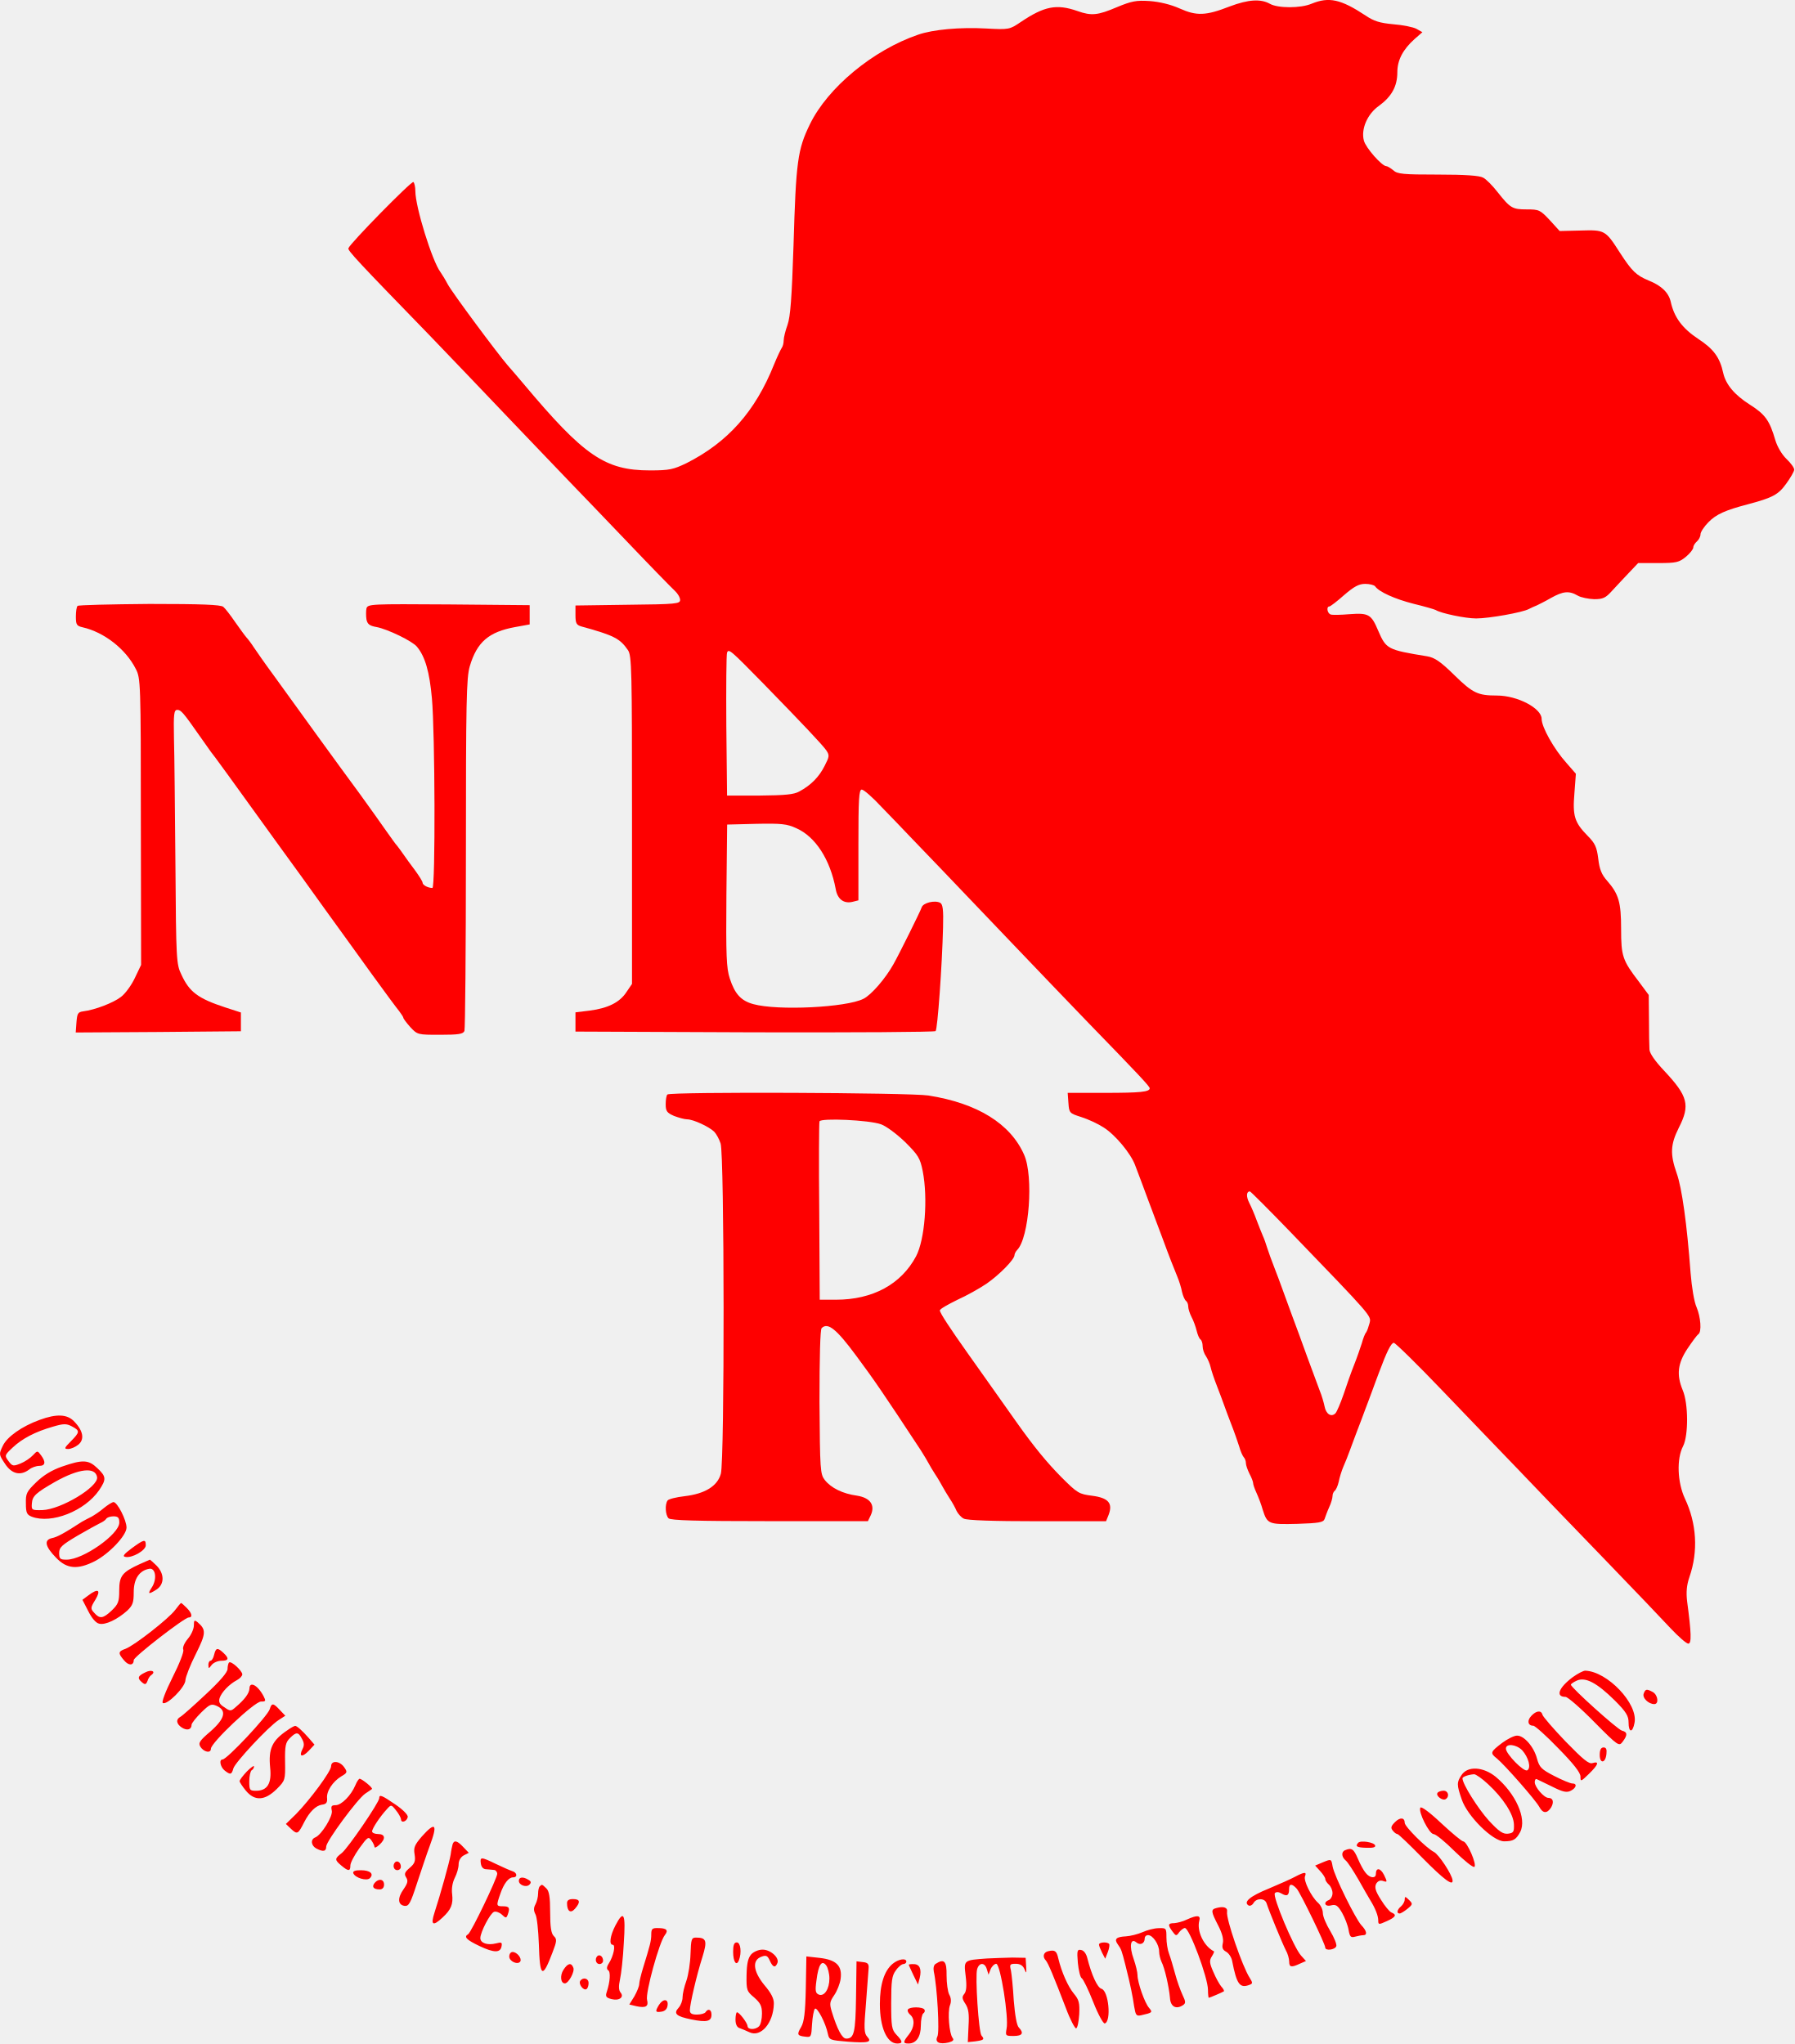
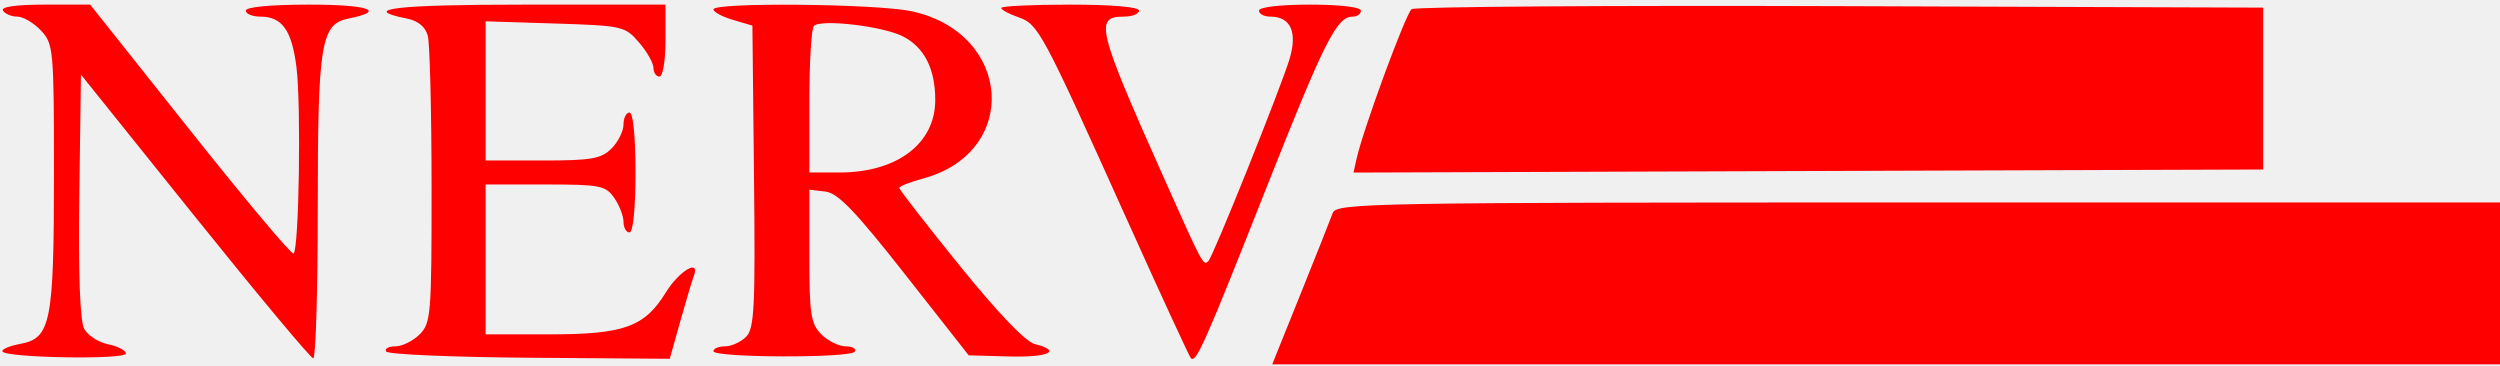
- <svg xmlns="http://www.w3.org/2000/svg" width="2190" height="2495" fill="none">
-   <g fill="#FE0000" clip-path="url(#a)">
-     <path d="M1363.2 8.7c-23.5 10-31.1 10.9-48.5 4.7-25.3-8.8-40.2-5.9-69 13.5-13.5 9.1-14.1 9.4-42 7.9-32-1.8-65.2 1.2-83.4 7.6-54.9 18.8-110.2 64.6-131.9 109.3-15 30.8-17 45.2-20 148.1-2.1 64-3.8 86.7-7.3 96.7-2.6 7.1-4.7 15.6-4.7 19.1 0 3.5-1.2 7.6-2.4 9.1-1.2 1.8-5.6 10.9-9.4 20.3-22.9 57.3-56.4 94.9-106.9 120.4-15.9 7.6-20.6 8.8-44.4 8.8-54.9 0-80.5-17.6-154.2-105.5-6.8-8.2-15.6-18.2-19.4-22.6-13.2-15.3-67.9-89-73.4-99.3-2.9-5.6-7.1-12.3-8.8-14.7-10-13.2-30.6-79.6-30.6-98.7 0-5.3-1.2-10.3-2.4-11.2-2.4-1.5-77.3 74.9-79.3 80.8-1.2 2.6 11.5 16.2 99.6 106.9 21.7 22.6 67.3 70.2 101.1 105.8 33.8 35.5 67 69.9 73.4 76.7 6.5 6.5 35.5 37 64.6 67.3 29.1 30.6 55.8 57.9 59.6 61.4 3.5 3.2 6.5 8.2 6.5 11.2 0 4.7-4.7 5.3-63.7 5.9l-64 .9v11.8c0 10 1.2 12 7.3 13.8 39.7 10.9 47 14.7 56.7 28.8 4.7 6.8 5 22.9 5 207.4V1201l-6.8 10c-8.2 12.6-22.6 19.7-44.9 22.6l-17.3 2.1v23.5l218.6.9c120.4.3 219.7-.3 220.9-1.5 2.4-2.4 7.9-79.3 9.1-126.6.6-21.7-.3-28.2-3.5-30-6.5-3.5-20.9 0-22.6 5.6-1.5 4.7-27.9 57.9-34.4 69.3-9.4 17-27 37.6-36.7 42.3-20.9 10.6-104.6 14.7-134.3 6.5-15-4.1-22.6-12.3-28.8-31.4-4.1-12.6-4.7-27.6-4.1-101.4l.9-86.4 35.5-.9c30.3-.6 37.3 0 48.8 5.3 23.5 10.3 41.4 38.2 48.2 74.3 2.1 12.3 9.7 18.2 20.6 15.6l7.1-1.8v-67.6c0-55.8.6-67.6 4.1-67.6 2.4 0 13.2 9.4 24.1 21.2 11.2 11.5 27 27.9 35 36.4 16.7 17.3 43.8 45.5 123.4 129 30.8 32.3 73.1 76.4 94.3 98.4 61.4 63.2 74.6 77.3 74.6 79.6 0 4.4-11.2 5.6-54.6 5.6H1303l.9 12.3c.9 12.3 1.2 12.6 15.9 17.3 8.2 2.6 20.3 8.2 27 12.6 14.1 8.8 33.2 31.7 38.5 46.1 2.1 5.6 5.6 15 7.9 20.9 2.4 6.2 6.2 16.5 8.5 22.9 2.4 6.5 6.5 17 8.8 23.5 2.4 6.5 6.2 16.7 8.5 22.6 7.3 20 14.1 37.3 17.9 46.4 2.1 5 4.7 13.2 5.6 18.2 1.2 5.3 3.5 10.3 5 11.2 1.5 1.2 2.6 4.1 2.6 6.8 0 2.6 1.8 8.5 4.1 12.9 2.4 4.4 5 11.8 6.2 16.7 1.2 4.9 3.2 9.7 4.7 10.6 1.5 1.2 2.6 4.7 2.6 8.2 0 3.8 1.8 9.1 4.1 12.3 2.1 3.2 4.7 9.1 5.6 13.2.9 4.1 4.4 14.7 7.9 23.5s7.3 19.4 8.8 23.5c1.5 4.1 5.3 14.7 8.8 23.5 3.5 8.8 7.6 20.9 9.4 26.4 1.5 5.6 4.1 11.5 5.6 13.2 1.5 1.5 2.6 4.7 2.6 7.3 0 2.4 2.1 8.2 4.4 12.9 2.4 4.4 4.4 9.7 4.4 11.2 0 1.8 1.8 7.1 4.1 12 2.4 5.3 5.9 14.4 7.6 20.6 5.6 17.6 7.1 18.2 42.3 17.3 26.4-.9 31.7-1.8 33.2-5.9.9-2.6 3.2-9.1 5.6-14.4 2.4-5 4.1-11.2 4.1-13.5 0-2.6 1.2-5.3 2.6-6.5 1.5-.9 3.8-5.9 5-11.2.9-5 3.5-13.2 5.6-18.2 2.1-4.7 5.9-14.1 8.2-20.6 2.3-6.5 6.5-17.3 9.1-24.4 2.6-6.8 6.8-17.6 9.1-24.1 2.4-6.5 6.5-17 8.8-23.5 2.3-6.5 6.2-16.7 8.5-22.9 9.4-25.3 14.7-35.8 17.9-35.8 1.8 0 29.1 26.7 60.2 59.3 31.4 32.9 71.1 74 88.1 91.7 17 17.6 35.5 37 41.1 42.9 5.6 5.9 37.3 38.8 70.5 73.1s68.2 71.1 77.8 81.4c9.7 10.3 19.4 18.8 21.7 18.8 4.1 0 3.8-12.6-1.5-52-1.2-10.9-.6-19.1 2.9-29.4 10.9-31.4 8.8-65.5-5.6-95.8-9.1-19.7-10.3-48.5-2.1-64 6.5-12.9 6.5-52-.6-68.4-7.6-18.5-6.2-32.3 5.9-50.5 5.9-8.8 11.8-16.7 13.2-17.6 4.4-2.6 2.9-21.2-2.1-32.9-2.9-6.2-5.9-24.4-7.3-41.7-4.4-59.3-10.6-104.3-17-121.9-8.2-23.5-7.6-35 2.6-55.5 14.1-27.6 11.2-38.5-17.6-69.3-11.2-11.8-17.9-21.4-18.2-26.1-.3-4.1-.6-20.9-.6-37.3l-.3-29.4-12-16.2c-20-26.1-21.7-31.1-21.7-64.3 0-32.6-2.9-42.6-17-58.8-6.8-7.6-9.4-14.1-10.9-27-1.8-14.1-3.8-18.8-12.9-27.9-16.2-16.5-18.5-24.4-16.2-52l1.8-23.8-11.5-13.2c-15.3-17-30.3-43.8-30.3-53.8 0-12.9-29.4-28.5-54.6-28.5-23.2 0-29.4-2.9-51.7-24.7-17.3-17-24.4-21.7-33.5-23.2-48.5-7.9-49.9-8.8-59.6-31.1-8.5-20.3-11.8-22-35-20.3-10.9.9-21.4 1.2-23.2.3-4.1-1.5-5.3-9.7-1.5-9.7 1.2 0 9.4-6.2 17.9-13.8 12.3-10.6 18.2-13.8 25.9-13.8 5.6 0 10.9 1.5 12 2.9 4.7 6.8 24.1 15.6 47 21.4 13.2 3.2 25.6 6.8 27 7.6 6.5 4.1 36.4 10.3 49.4 10.3 15.6 0 56.7-7.3 64.3-11.5 2.9-1.5 7.3-3.5 9.7-4.4 2.4-1.2 10.3-5 17.3-9.1 14.7-8.2 22-9.1 32.6-2.9 4.1 2.4 13.2 4.1 20 4.4 10.9 0 14.1-1.5 22-10.3 5.3-5.6 14.4-15.6 20.6-22l11.2-11.8h24.7c22 0 25.3-.9 33.5-7.6 5-4.1 9.1-9.4 9.1-11.5 0-2.1 2.1-5.3 4.4-7.3 2.4-2.1 4.4-5.9 4.4-8.8 0-2.6 4.4-9.4 9.7-14.7 9.4-9.7 20.9-14.7 47.6-21.7 30.8-8.2 37.6-11.8 47.3-25.3 5.3-7.3 9.7-15 9.7-17 .3-2.1-4.1-8.2-9.4-13.2-5.6-5.3-11.2-15-13.5-22.6-7.1-24.4-12.3-31.7-31.4-43.8-18.5-11.8-29.1-24.4-32.3-38.5-4.1-19.1-11.8-29.4-30.6-41.7-19.4-12.9-29.4-26.4-33.5-45.5-2.6-10.9-11.2-19.4-26.7-25.6-15.6-6.5-20.6-11.5-35.3-34.1-17.6-27.6-18.5-27.9-48.2-27l-25.3.6-12-13.2c-11.8-12.6-13.2-13.2-28.2-13.2-17.6 0-20-1.5-35.8-21.4-5.9-7.6-13.8-15.6-17.3-17.3-4.4-2.6-22.3-3.8-55.2-3.8-42.6 0-49.6-.6-54.6-5.3-3.2-2.6-7.1-5-8.5-5-5.3 0-25-22.3-27.3-31.1-3.8-13.8 4.1-32.6 18.5-42.6 15.3-11.2 22.3-23.8 22.3-40.8 0-15 6.8-27.9 21.2-40.8l9.4-8.2-7.3-4.1c-3.8-2.1-16.5-4.7-28.2-5.6-16.5-1.5-23.8-3.8-33.8-10.6-30.3-20-44.7-23.2-66.1-14.4-13.2 5.6-41.1 5.6-50.8 0-11.2-6.2-26.1-5.3-48.8 3.2-29.4 11.5-40.5 11.8-61.1 2.6-11.2-5-24.7-8.2-36.7-9.1-16.6-1.1-22.2.1-39.9 7.4ZM931.7 834.5c46.7 47.9 71.7 74.3 76.7 81.4 4.1 6.2 3.8 7.6-2.1 19.1-6.8 13.5-16.7 23.5-30.8 31.1-6.8 3.8-17.6 4.7-48.5 5h-39.7l-.9-85.2c-.3-46.7 0-87 .9-89.3 2.1-5 4.1-3.2 44.4 37.9Zm642.8 669c101.4 105.2 99 102.5 96.9 111.6-1.2 4.4-2.9 9.4-4.1 11.2-1.5 1.5-3.8 7.6-5.3 13.2-1.8 5.6-5.9 17.6-9.4 26.4-3.5 8.8-9.4 25.3-12.9 36.1-3.8 10.9-8.2 21.4-10 23.2-5 5-11.5.9-13.2-8.5-.9-4.4-3.5-13.5-6.2-20-2.4-6.5-9.1-24.4-14.7-39.7-5.6-15.3-14.1-39.1-19.4-52.9-5-13.8-10.3-28.2-11.8-32.3-1.5-4.1-5.3-14.7-8.8-23.5-3.5-8.8-7.6-20.3-9.1-25-1.5-5-3.8-11.5-5.3-14.7-1.5-3.2-4.7-11.8-7.6-19.1-2.6-7.3-6.8-17-9.1-21.4-3.8-7.6-3.5-13.8.9-13.8.9.1 22.9 22.1 49.1 49.2Z" />
-     <path d="M94.7 739.6c-1.2.9-2.1 6.8-2.1 12.9 0 10 .9 11.5 8.2 13.2 26.1 5.9 52.6 26.4 64.9 50.8 5.9 11.2 6.2 17 6.2 186.5l.3 174.8-7.6 15.9c-4.1 8.8-11.8 19.4-17 23.2-9.4 7.3-32 15.9-46.1 17.6-6.5.9-7.3 2.6-8.2 13.5l-.9 12.3 100.8-.6 100.8-.9v-22.9l-19.1-6.2c-33.2-10.9-43.8-18.8-53.5-40-6.2-12.6-6.5-17.9-7.3-133.7-.6-66.4-1.2-136-1.8-155.1-.6-29.4 0-34.4 4.1-34.4 4.4 0 7.3 3.2 27.6 32.3 6.2 8.8 12.3 17.3 13.5 19.1 2.4 2.6 23.5 31.7 82.8 114 14.4 19.7 39.4 54.3 55.8 77.3 16.5 22.9 42.6 58.8 57.9 80.2 15.3 21.2 30.3 41.4 33.2 44.9 2.6 3.5 5 7.1 5 7.9 0 1.2 3.8 6.2 8.5 11.5 8.8 9.4 9.1 9.4 36.4 9.4 22.6 0 28.2-.9 29.7-4.7.9-2.6 1.8-100.2 1.8-216.8 0-185.7.6-214.2 4.7-228.3 8.8-29.7 23.2-42 55.5-47.9l17.6-3.2v-23.5l-98.7-.9c-95.2-.6-99-.6-100.5 5-.6 2.9-.6 9.1 0 13.2 1.2 5.9 3.8 7.9 12.3 9.4 13.2 2.4 44.1 17.3 49.4 24.1 10 12 15.3 30.8 18.2 62.9 3.8 41.1 4.4 231.5.6 231.5-5.3 0-12-3.5-12-6.5 0-1.5-4.4-8.5-9.4-15.3-5.3-7.1-11.8-15.9-14.1-19.4-2.4-3.5-5.9-8.2-7.3-10-1.8-1.8-7.6-10-13.2-17.9-5.6-8.2-20-28.2-32-44.9-12.3-16.5-36.1-49.4-53.2-72.9-17.1-23.5-40.2-55.5-51.4-71.1-11.5-15.6-22.9-32-25.6-36.1-2.6-4.1-6.8-9.7-8.8-11.8-2.1-2.4-8.2-10.9-13.8-18.8-5.6-8.2-12-16.5-14.4-18.5-3.5-2.6-26.1-3.5-90.2-3.5-47.3.4-86.7 1.3-87.6 2.4ZM814.5 1336c-1.2.9-2.1 6.5-2.1 11.8 0 8.5 1.5 10.6 10.3 14.4 5.6 2.1 12.6 4.1 15.9 4.1 7.3 0 26.4 8.8 32.9 15 2.6 2.6 6.2 9.1 7.9 14.4 4.7 12.9 5 387.2.3 403.3-4.1 15-19.4 24.4-44.1 27.3-10.3 1.2-19.7 3.5-20.9 5.3-3.5 5-2.6 17.9 1.2 21.7 2.6 2.6 34.1 3.5 123.4 3.5h119.9l3.5-7.3c5.6-12.3-.6-21.2-16.7-23.8-17.6-2.4-31.7-9.4-39.4-19.1-5.6-7.3-5.9-11.8-6.5-95.2 0-55.8.9-88.4 2.6-90.2 7.6-7.6 18.2 1.2 42.3 33.8 21.2 28.5 33.5 46.4 78.7 115.2 4.1 6.5 8.5 13.8 9.7 16.2 1.2 2.4 4.7 8.2 7.9 13.2 3.2 4.7 7.1 11.5 8.8 14.7 1.7 3.2 5.6 9.7 8.8 14.7 3.2 4.7 7.1 11.8 8.5 15.3 1.8 3.5 5.6 7.9 8.8 9.4 3.8 2.1 36.1 3.2 89.9 3.2h83.7l3.2-7.9c5.3-14.1-.3-20.6-20-23.2-16.2-2.1-17.9-2.9-37.9-22.9-17.6-17.9-32.9-36.4-54.6-67-17.6-24.7-40.8-57.6-44.1-62.3-2.1-2.9-9.1-12.9-15.6-22-21.7-30.6-33.8-49.1-33.8-52 0-1.8 9.7-7.3 21.2-12.9 11.8-5.3 27.9-14.4 36.1-20 15.6-10.9 33.8-29.4 33.8-34.7 0-1.5 1.5-4.4 3.2-6.2 14.7-14.7 20.3-89.9 8.5-116.3-16.7-37.9-57-62.9-116.9-72.3-22.6-3.5-314.9-4.7-318.4-1.2Zm260.8 36.4c6.5 2.4 19.1 11.8 29.4 21.7 15.9 15.9 18.2 19.4 21.4 35.5 6.5 33.2 2.6 83.7-8.2 104-18.2 34.1-52.9 52.9-97.8 52.9h-19.7l-.6-107.2c-.6-59-.3-108.7.3-110.5 1.5-4.3 60.6-1.7 75.2 3.6Zm-1027 360.8c-21.7 7.9-39.7 20.6-44.9 31.7-5 10.3-4.7 10.6 2.6 21.7 8.2 12.6 18.8 15.3 29.7 7.1 2.9-2.4 8.5-4.4 12.3-4.4 7.3 0 8.2-4.7 2.1-12.9-4.4-5.9-4.4-5.9-10 0-2.9 3.2-9.7 7.9-15 10-8.8 3.5-10 3.5-14.7-2.9-5-6.8-5-7.1 5-16.5 11.5-10.9 27.6-19.4 49.4-25.6 12.9-3.8 16.2-3.8 22.9-.3 10 5.3 10 6.8-1.2 18.2-8.2 8.2-8.5 9.4-3.2 9.4 3.2 0 8.8-2.4 12.3-5.3 7.6-6.2 6.2-16.5-4.7-27.9-8.5-9.4-21.7-10-42.6-2.3Zm27.3 57c-12.6 4.4-22.6 10.6-31.4 19.1-11.8 11.5-12.9 13.8-12.6 25.9 0 11.5 1.2 13.8 7.3 16.2 24.1 9.1 64.6-7.1 82-32.3 9.1-13.5 8.8-16.7-2.1-27-10.8-10.4-17.9-10.7-43.2-1.9Zm42.9 12.9c1.8 11.8-44.1 39.4-66.7 40.2-13.2.3-13.5 0-12.9-8.2.6-9.1 5-12.9 28.5-26.4 28.8-16.2 49.1-18.5 51.1-5.6Zm8 37.9c-4.7 4.1-11.5 8.5-14.7 10.3-3.2 1.5-8.5 4.4-11.8 6.2-21.7 14.1-30.3 18.8-36.7 20-10 2.4-8.2 10.3 5.3 24.1 12.9 13.5 26.1 14.7 47 4.1 17.6-9.1 38.8-31.4 38.8-41.1 0-9.1-11.2-31.1-15.9-31.1-1.8.2-7 3.4-12 7.5Zm19.1 17.6c0 14.1-44.1 45.2-64.3 45.2-7.9 0-9.1-.9-9.1-8.2 0-6.8 3.2-9.7 22.6-21.2 12.6-7.3 25-14.1 27.6-15.3 2.6-1.2 5.9-3.2 7.1-5 .9-1.8 5-3.2 9.1-3.2 5.5.1 7 1.6 7 7.7Zm14.9 31.5c-9.1 6.8-11.5 9.7-7.6 10.3 8.2 1.8 25-7.9 25-14.1 0-8-2.1-7.4-17.4 3.8Zm9.7 19.3c-21.2 9.7-24.7 14.4-24.7 32 0 13.8-1.2 16.7-9.1 24.4-10.6 10-14.7 10.6-21.4 2.9-4.7-5-4.7-6.2 1.5-16.2 7.1-12 3.2-14.1-8.8-5l-7.1 5.3 7.1 13.8c4.1 8.2 9.1 14.4 13.2 15.3 7.6 2.1 22.6-5.3 34.4-15.9 6.8-6.5 7.9-10 7.9-22.6 0-16.2 6.8-26.4 19.1-28.5 7.6-1.2 9.7 12.6 2.9 22.9-5.3 8.2-4.1 8.8 5.9 2.4 9.7-6.5 9.7-19.1 0-29.1-4.1-4.1-7.9-7.3-8.2-7.3-.3.1-5.9 2.7-12.7 5.6Zm43.5 55.9c-7.6 10.3-49.6 43.2-60.5 47.3-9.1 3.2-9.4 5.3-1.8 14.1 5.6 6.8 11.8 6.5 11.8-.3 0-4.1 62-52 67-52 5.3 0 4.1-5.3-2.4-11.8-3.2-3.2-6.2-5.9-6.8-5.9-.5 0-3.8 3.9-7.3 8.6Zm22.9 18.8c0 4.1-3.2 11.5-7.3 16.2-4.4 5.3-6.8 10.9-5.6 13.5.9 2.6-4.7 17-13.2 33.8-8.8 17.6-13.5 30.3-11.8 31.1 5 3.2 27.6-19.4 27.6-27.9.3-4.1 5.9-18.5 12.6-31.7 12.6-25.3 12.9-29.7 2.4-38.8-4.1-3.3-4.7-2.7-4.7 3.8Zm24.7 35.8c-.9 4.1-2.9 7.3-4.4 7.3-1.5 0-2.6 2.4-2.6 5 .3 5 .3 5 4.1 0 2.1-2.6 7.3-5 11.8-5 9.1 0 9.7-2.9 2.4-9.7-7.3-6.8-9.2-6.1-11.3 2.4Zm18.2 9.4c-.9.9-1.8 4.7-1.8 7.9 0 4.1-9.4 15-26.7 31.1-14.7 13.8-28.5 26.1-30.8 27.3-5.9 3.2-5 8.8 1.8 13.2 6.5 4.1 11.8 2.4 11.8-3.5 0-1.8 5.3-8.5 11.8-15 10.6-10.3 12.3-10.9 19.1-7.9 12.3 5.6 9.7 15.6-7.9 31.1-13.2 11.2-15 14.1-12.3 18.5 4.1 6.8 12.9 8.5 12.9 2.6 0-7.3 53.2-57.6 61.1-57.6 5.9 0 6.2-.6 3.2-6.5-7.3-13.8-17.3-18.8-17.3-9.1-.3 5.6-5.9 13.2-16.7 22.3-5.9 5.3-6.8 5.3-13.8.3-5.9-3.5-7.3-6.5-5.9-11.2 2.4-7.3 11.8-17 21.2-22 3.5-1.8 6.5-5 6.5-7.1-.3-4.4-13.5-16.7-16.2-14.4Zm-102.2 12.1c-9.4 4.4-10 7.1-3.8 12.3 3.5 2.9 4.7 2.6 6.5-1.8.9-3.2 3.2-6.5 4.7-7.3 6.1-4.4-.1-7.1-7.4-3.2Zm1742.1 5.8c-17.3 12.9-21.4 24.1-8.8 24.1 2.6 0 18.5 13.8 35 30.6 29.4 29.7 30.3 30 34.7 24.1 6.2-8.2 5.9-11.8-.9-13.5-5.6-1.5-62.3-52.6-62.3-56.1 0-.9 3.2-3.2 7.3-5 10.3-4.7 24.4 2.6 46.4 24.4 13.8 13.8 16.7 18.8 16.7 26.7 0 12.9 5 12.9 7.3.3 4.4-23.2-33.2-62.6-60.2-63.5-2.3 0-9.1 3.5-15.2 7.9Zm86.6 20c-2.1 5.3 5.9 12.9 12.9 12.9 5.9 0 4.4-11.2-1.8-14.7-7.6-4.1-9-3.8-11.1 1.8Zm-1676.8 19.1c-2.9 8.8-52.3 61.4-57.6 61.4-4.7 0-2.6 9.4 2.6 13.5 7.1 5.6 8.5 5 10.6-2.6 2.1-7.3 42.9-51.1 55.2-59l8.2-5.3-6.8-7.1c-7.8-8.5-9.9-8.8-12.2-.9Zm1539.6 8.2c-5.6 5.9-4.1 12 2.4 12 2.1 0 15.9 12.3 30.6 27.6 18.5 18.8 27 29.7 27 34.4 0 6.5.3 6.5 10.3-3.2 11.5-11.2 13.2-15.9 4.4-13.2-4.4 1.5-11.5-4.4-32.9-26.4-15-15.6-27.6-30.3-28.2-32.6-1.5-5.9-7.7-5-13.6 1.4Zm-1517.9 17.4c-18.8 12.6-23.5 22.6-21.2 45.8 2.1 19.4-3.5 28.2-17.3 28.2-7.6 0-8.2-.9-8.2-11.5 0-6.5 1.5-12.6 2.9-13.5 1.8-.9 2.9-3.2 2.9-4.7s-3.8 1.2-8.8 6.2c-4.7 5-8.8 10.3-8.8 11.8 0 1.2 3.5 6.5 7.6 11.5 10.9 13.2 23.2 12.3 37.6-1.8 10.6-10.6 10.6-11.2 10.3-33.5-.3-19.4.6-23.5 5.9-28.8 7.9-7.9 10.3-7.6 14.7.9 2.9 5 2.9 8.5.6 12.6-4.7 9.4-.3 10.3 7.6 2.1l7.1-7.6-6.8-7.9c-7.9-9.1-14.7-15-16.7-15-.9-.1-5.3 2.2-9.4 5.2Zm1482.4 15.5c-14.7 11.2-15 12.3-6.5 19.1 9.1 7.3 47.3 50.8 51.7 59 4.4 8.2 9.4 8.5 14.4.9 3.8-6.5 2.6-11.8-3.2-11.8-5.3 0-16.7-13.2-16.7-19.1 0-2.6.9-4.4 2.4-3.8 1.2.6 9.7 4.7 18.8 9.1 13.5 6.8 17.9 7.6 22.9 5 6.8-3.5 7.9-8.8 1.8-8.8-2.4 0-12.3-4.1-22-9.1-15.9-8.2-18.2-10.6-21.2-21.4-3.8-14.4-15.9-28.2-24.4-27.9-3.6 0-11.6 4.1-18 8.8Zm24.4 9.1c7.6 8.5 11.2 21.4 6.2 24.4-4.1 2.6-26.1-20-26.1-26.4-.1-6.8 12.8-5.3 19.9 2Zm94.6 5.6c0 11.2 7.1 10.3 8.2-1.2.6-5.6-.3-7.9-3.5-7.9s-4.7 2.9-4.7 9.1Zm-1548.2 13.8c0 6.2-25.6 40.8-42.9 58.5l-12.3 12 6.8 6.5c7.1 6.5 8.2 5.9 15.6-8.8 6.5-12.6 14.1-20 21.4-21.2 5.3-.6 6.8-2.4 6.5-7.6-1.2-8.5 6.8-20.6 17.3-27 7.6-4.4 7.6-5.3 3.5-11.2-5.6-7.9-15.9-8.5-15.9-1.2Zm1379.5 10.9c-5.9 8.8-5.9 11.8.3 29.7 6.8 20.3 37.9 51.1 51.7 51.1 11.2 0 14.7-2.1 19.7-11.5 8.2-16.2-5.6-47-30-67.3-15.2-12.3-34.3-13.5-41.7-2Zm32.3 10.9c18.5 17 31.4 37 31.7 49.4.3 9.1-.6 10.3-7.3 11.2-6.2.6-10.9-2.6-23.5-16.2-13.2-14.7-32-44.4-32-51.4 0-1.8 6.8-4.4 14.1-5 2.1-.1 9.7 5.2 17 12Zm-1382.2 1.4c-5.3 12.6-17 24.4-24.1 24.4-5 0-5.9 1.2-4.7 6.5 1.8 6.5-12.6 30-20.3 32.9-5.9 2.4-5 10 1.5 13.5 8.5 4.4 12 3.5 12-2.4 0-6.5 38.2-58.2 47.6-64.6 3.8-2.4 7.3-5 8.2-5.6 1.5-1.5-12-12.3-15-12.6-1 0-3.4 3.5-5.2 7.9Zm1320.6 9.4c-2.4 3.5 6.2 10 10 7.6 5-3.2 3.2-10.3-2.6-10.3-3.3.1-6.6 1.3-7.4 2.7ZM462.8 2195c0 5-38.2 61.1-45.8 67-8.8 6.8-8.8 8.2-.3 15.3 8.5 7.1 10.9 7.1 10.9-.3 0-3.2 5-12.6 10.9-20.9 10-13.8 11.2-14.7 14.7-9.7 2.1 2.9 3.8 6.5 3.8 7.9 0 1.8 2.6.6 5.9-2.4 8.2-7.3 7.3-13.2-1.5-13.2-4.1 0-7.3-1.5-7.3-3.2 0-3.5 9.7-18.2 18.2-27.3 5-5.6 5.3-5.6 10.9 1.5 3.2 3.8 5.9 8.8 6.2 10.9 0 5.3 7.1 2.9 8.2-2.6.6-2.6-5.9-9.1-15-15.3-16.8-11.5-19.8-12.7-19.8-7.7Zm1270.6 11.5c-2.9 5 10.9 32.3 16.2 32.3 2.6 0 14.1 9.4 25.6 20.9 11.8 11.5 22.3 20 24.1 19.1 3.5-2.4-8.8-30.8-13.5-31.1-1.8 0-13.8-10-26.7-22-14.5-13.7-24.5-21-25.7-19.2Zm-30.9 17.6c-5 5-5.6 7.1-2.6 10.6 1.8 2.4 4.4 4.1 5.6 4.1 1.2 0 15 13.2 30.8 29.4 25.6 25.9 37.3 34.7 36.4 27-.6-7.1-17-32-22.9-34.7-9.1-4.7-35.5-30.8-35.5-35.5 0-6.5-5.6-7.1-11.8-.9Zm-1187.7 17.6c-8.8 10.3-10.3 13.5-8.8 22 1.2 7.9.3 10.9-5.9 16.2-6.2 5.3-7.1 7.6-4.4 11.8 2.6 4.1 1.8 7.1-3.2 14.4-7.6 10.6-7.1 19.1 1.2 20.3 5.3.6 7.3-3.2 15.3-27.9 5.3-15.9 12-36.1 15.3-44.9 10.2-27.2 7.3-30.7-9.5-11.9Zm37.6 9.4c-.6 2.1-1.8 7.6-2.4 12.6-1.2 8.2-13.2 51.1-19.7 70.8-5 15.3-2.1 17.3 9.7 6.2 10.6-9.7 13.2-16.5 11.8-28.5-.9-6.8.3-14.1 3.2-20 2.6-5 4.7-12.3 4.7-16.5 0-4.4 2.4-8.8 6.2-10.9l6.2-3.2-6.8-7.1c-7.3-7.8-11.1-8.7-12.9-3.4Zm1105.2-1.8c-4.1 4.4-1.8 5.9 10 6.2 7.9.3 11.5-.6 10.6-2.9-1.2-3.8-17.4-6.5-20.6-3.3Zm-15.9 9.1c-5 1.8-4.7 8.2.6 12.6 2.4 1.8 9.1 12.3 15.3 22.9 6.2 10.9 12.6 22.3 14.7 25.6 6.2 10 9.7 19.1 9.7 24.7 0 5.3.6 5.3 10.3.9 11.2-5 12.6-7.9 5.9-10.6-2.4-.9-8.2-7.9-12.9-15.6-6.8-10.6-7.9-15-5.9-19.4 2.1-3.5 5-4.7 8.5-3.5 5.3 1.8 5.3 1.2 1.2-7.3-4.4-8.8-10-9.4-10-1.2 0 5.6-7.1 5.3-12.3-1.2-2.4-2.6-6.8-10.6-9.7-17.6-5.1-12-7.7-13.5-15.4-10.3Zm-1054.9 16.2c.6 4.4 2.9 7.1 6.8 7.1 3.2.3 7.6.6 9.7.9 1.8.3 3.5 2.4 3.5 4.7 0 5.3-31.7 71.4-35.5 73.7-5.6 3.2-2.1 6.8 13.8 14.4 17.9 8.5 25.6 8.5 27 .3.9-4.7 0-5.3-6.8-3.5-10.3 2.6-19.1-.3-19.1-6.5 0-7.1 12-30.3 16.7-32 2.1-.9 6.5.6 9.4 3.2 5 4.7 5.6 4.7 7.3.3 2.9-8.2 2.1-10.3-5.6-10.3-8.5 0-8.5-.6-3.5-15 4.4-12.9 10.3-20.3 15.6-20.3 5.9 0 5-5.9-.9-7.6-2.9-.9-12-5-20-8.8-18.1-8.8-19.6-8.8-18.4-.6Zm1027.9-1.5-9.7 4.1 6.2 6.8c3.2 3.5 6.2 7.9 6.2 9.7 0 1.8 2.1 4.7 4.4 6.8 2.4 2.1 4.4 6.8 4.4 10.3 0 3.8-2.1 7.3-4.4 8.5-7.3 2.6-5 8.5 2.6 6.5 5.9-1.5 8.2 0 13.5 9.1 3.5 6.2 7.1 15.6 7.9 20.9 1.5 8.2 2.6 9.7 7.9 8.2 3.5-.9 7.9-1.8 10-1.8 5.3 0 4.4-5.3-2.4-12.3-7.3-8.2-32.9-59.9-35-71.7-1.6-9.2-1.6-9.2-11.6-5.1Zm-1132.5 0c-3.5 3.5-1.8 9.7 2.6 9.7 2.4 0 4.4-1.8 4.4-4.1.1-5-4-8.2-7-5.6Zm-51.1 13.3c2.1 5.9 16.5 10 20.3 6.2 5.3-5.3.3-9.7-10.9-9.7-7-.1-10 1.1-9.4 3.5Zm1149.5 4.4c-4.7 2.6-19.4 9.1-32 14.4-23.2 9.4-31.4 16.5-25 20.6 1.8 1.2 4.7-.3 6.2-2.9 3.5-6.2 13.8-6.2 15.9.3 3.2 10 19.4 49.4 23.5 57.3 2.4 4.1 4.1 10.6 4.1 13.8 0 7.1 2.6 7.6 13.2 2.6l7.3-3.2-5.9-6.5c-8.8-9.4-35.5-72.9-32-76.4 1.8-1.8 4.7-1.5 8.2.6 6.5 3.8 9.1 2.4 9.1-5.6 0-6.8 3.5-6.8 9.4-.3 4.7 5.6 34.7 67.3 34.7 71.7 0 4.4 11.8 2.9 13.5-1.5.9-2.1-2.6-10.6-7.3-18.5-5-8.2-9.1-17.9-9.1-22 0-4.1-2.6-9.7-5.9-12.6-8.2-7.3-17.9-27-15.9-32.3 2.4-5.7-.8-5.4-12 .5Zm-947.4 5c0 5.3 9.1 8.5 12.9 4.7 2.4-2.4 2.1-4.1-1.2-5.9-6.4-4.1-11.7-3.5-11.7 1.2Zm-176 2.6c-3.8 4.7-1.5 7.9 6.2 7.9 3.2 0 5.3-2.1 5.3-5.9 0-6.7-6.5-7.9-11.5-2Zm201.6 4.1c-1.2.9-2.1 5-2.1 8.8 0 4.1-1.5 10-3.2 13.2-2.4 4.4-2.4 7.6 0 12.3 1.8 3.2 3.5 19.7 4.1 36.1 1.2 41.1 4.4 42.9 16.7 10.3 5.3-13.8 5.6-16.2 1.5-20-3.2-3.2-4.4-11.2-4.4-29.1 0-18.5-1.2-25.9-4.7-29.1-5.3-5.1-5.3-5.1-7.9-2.5Zm1055.5 16.2c0 2.4-2.1 6.2-4.4 8.2-5 4.1-5.9 8.8-1.8 8.8 1.5 0 5.6-2.6 9.4-5.6 6.8-5.6 6.8-6.2 2.1-10.9-4.7-4.6-5.3-4.6-5.3-.5ZM692 2323.1c0 10 4.4 12.9 9.7 6.8 7.1-8.2 6.2-11.8-2.4-11.8-5 0-7.3 1.5-7.3 5Zm792.6 5.9c-7.1 1.8-6.8 4.1 2.1 21.4 5 9.7 6.8 17 5.6 21.7-1.2 5.3-.3 7.9 4.1 10.3 3.2 1.8 6.5 6.8 7.3 11.2 5.6 28.8 9.4 33.8 21.4 29.1 3.8-1.5 3.8-2.4 0-8.5-8.8-13.5-29.1-72.3-27.6-80.5.9-5.3-4.1-7.1-12.9-4.7ZM751 2350.4c-6.5 12.6-7.9 23.5-3.2 23.5 3.8 0 .9 13.8-4.7 22.6-2.9 4.4-2.9 7.1-.9 8.5 3.2 1.8 2.4 14.1-1.8 26.7-1.8 5.3-.6 6.8 5.9 8.5 9.4 2.4 15.9-2.4 10.9-8.2-2.1-2.6-2.4-7.6-.6-15.6 1.5-6.5 3.8-26.7 4.7-44.9 2.4-36.1 0-40.8-10.3-21.1Zm697.4-7.3c-4.7 2.4-11.8 4.1-15.3 4.4-7.9 0-8.2 2.1-2.1 10.3 4.1 5.6 4.7 5.6 8.2.6 2.1-2.6 5.3-5 6.8-5 5.6 0 28.2 60.8 28.2 75.5 0 5.3.6 9.7.9 9.7 1.2 0 17-6.8 18.5-7.9.6-.6-.6-3.2-3.2-5.9-2.4-2.9-6.8-10.9-9.7-17.9-4.7-10.6-5-13.8-1.8-18.8 2.1-3.2 3.2-6.2 2.6-6.2-12.3-6.2-21.2-24.7-17.9-37.3 1.9-6.8-2.2-7.4-15.2-1.5Zm-653.6 18.2c0 7.9-1.5 13.2-10 40.8-2.6 8.5-4.7 17.3-4.7 19.7 0 2.6-2.6 9.1-5.9 15l-6.2 10 8.8 2.1c11.2 2.4 15 .3 12.9-7.6-2.4-8.2 15-71.1 21.7-79.3 4.7-5.9 2.1-8.5-8.5-8.5-6.9-.2-8.1 1-8.1 7.8Zm599.3-2.7c-5.6 2.4-14.7 4.7-20 5-11.8.6-14.7 3.2-10 9.7 4.4 6.2 4.7 7.1 9.4 25.6 6.2 24.4 8.8 37.6 10.6 50.2 1.8 10.6 2.6 12 8.2 10.9 14.1-3.2 14.7-3.5 10-9.1-5.3-5.9-14.1-31.1-14.1-40 0-3.5-2.1-12.3-4.7-19.7-5.6-15.6-3.8-26.1 3.2-20.3 4.7 4.1 10.3 1.5 10.3-4.7 0-2.4 1.8-4.1 4.1-4.1 5.9 0 13.5 11.5 13.5 20 0 3.8 1.5 9.4 2.9 12.6 3.8 7.1 9.1 30.3 10.3 43.8.6 10.9 7.3 14.7 15.9 9.1 3.5-2.4 3.5-4.1-.6-12.6-2.6-5.6-6.8-17.3-9.1-26.1-2.4-8.8-5.6-19.7-7.3-24.1-1.8-4.7-3.2-13.5-3.2-20 0-11.2-.3-11.5-9.4-11.2-5.3 0-14.4 2.4-20 5Zm-551.4 26.5c-.3 10.9-2.6 25.6-5 32.6-2.6 7.1-4.7 16.2-4.7 20.3 0 4.1-2.1 9.7-4.7 12.6-6.8 7.3-3.2 10.6 15.3 14.4 18.8 3.8 24.7 2.6 24.7-5.9 0-6.2-4.1-7.9-7.3-2.9-.9 1.5-5.6 2.9-10.6 2.9-6.2 0-8.5-1.5-8.5-5.3 0-7.1 8.2-42.6 15.3-64.9 6.2-20 5-23.8-7.9-23.8-5.4 0-6 2-6.6 20Zm52-2.7c0 12.3 4.1 18.2 7.1 10.3 3.5-9.1 2.1-21.7-2.6-21.7-3.3 0-4.5 3.2-4.5 11.4Zm446.5-8.8c0 1.5 1.8 5.9 3.8 10l3.8 7.3 3.2-8.2c1.8-4.7 2.4-9.1 1.5-10-2.6-2.6-12.3-2-12.3.9Zm-424.5 12.1c-3.8 4.4-5.3 10.9-5.6 25.3-.3 18.5.3 19.7 9.4 27.3 7.6 6.8 9.4 10.3 9.4 19.7 0 6.5-1.5 13.2-3.5 15.3-4.7 4.7-14.1 4.4-14.1-.3-.3-3.8-10-16.7-12.9-16.7-.9 0-1.8 4.1-1.8 8.8 0 5.9 1.8 9.7 5.3 10.6 2.6.9 7.9 3.2 11.8 5 13.8 6.5 29.1-11.2 29.7-34.7.3-6.2-3.2-13.2-11.8-23.2-13.5-16.7-15-30.3-3.2-34.4 5.6-2.1 7.3-1.2 10 4.7 3.8 8.5 6.8 9.4 9.4 2.9 2.4-6.5-8.5-16.2-18.2-16.2-4.8 0-11 2.6-13.9 5.9Zm362.2-3.9c-5.6 1.5-6.8 6.8-2.6 11.2 2.9 3.2 9.7 19.7 24.4 57.9 5.3 14.4 11.2 25.3 12.6 25 1.8-.6 3.2-8.5 3.8-17.3.6-13.8-.3-17.6-6.5-25-7.1-8.5-15-26.1-19.1-43.2-2-9.2-4.3-10.6-12.6-8.6Zm36.5 14.1c.9 9.1 2.9 17.6 4.7 18.8 1.8.9 8.2 14.1 14.1 29.1 5.9 15 12.3 26.7 14.1 26.1 8.2-2.6 4.7-40-4.1-42.3-5-1.5-12-16.7-17.3-37.6-1.2-5-4.1-9.1-7.3-9.7-5.1-1.1-5.4.7-4.2 15.6Zm-693.9-7.6c0 5.9 10.6 10.6 13.5 5.9 2.1-3.8-4.1-11.5-9.4-11.5-2.4 0-4.1 2.4-4.1 5.6Zm107.5-.6c-3.5 3.5-1.8 9.7 2.6 9.7 2.4 0 4.4-1.8 4.4-4.1 0-5-4.1-8.2-7-5.6Zm254.4 39.4c-.6 29.7-2.1 40.8-5.6 47-5.6 9.4-5 10.9 5.3 12 6.8.9 7.1 0 7.9-15.3.6-8.8 2.1-17.3 3.5-18.8 2.6-2.6 13.2 17.3 15.9 30.8 1.5 7.3 2.9 7.6 24.4 9.4 25.3 1.8 29.7.6 23.5-6.2-3.8-4.1-4.1-10.3-1.5-40.2 1.5-19.4 2.9-38.5 3.2-42.6.6-5.9-.9-7.6-7.1-8.2l-7.6-.9-.6 43.5c-.6 43.8-2.4 50.8-12 50.8-5 0-10.9-11.2-17.6-32.9-2.9-9.7-2.6-12 2.9-20 3.5-5 7.1-14.1 7.9-20 2.1-15.9-5-23.2-25.6-25.6l-16.2-1.8-.7 39Zm28.8-12.1c0 12.9-6.2 22.3-12.9 19.7-4.1-1.8-4.7-4.4-2.9-17.3 2.4-19.4 6.5-25.6 12-18.2 2 2.9 3.8 10 3.8 15.8Zm192.4-24.4c-28.8 2.1-28.5 1.8-26.1 21.4 1.5 12.3.9 18.8-1.8 22-2.9 3.5-2.6 5.9 1.5 12 3.8 5.9 4.7 12.3 3.8 27l-.9 19.7 8.8-.9c10.9-1.5 12-2.4 7.9-7.1-3.5-4.7-7.9-72.3-5.3-81.1 2.6-8.5 9.4-8.2 11.8 0l2.1 6.8 2.6-6.8c1.5-3.5 4.7-6.5 6.8-6.5 5 0 15.6 65.8 12.6 79.3-1.5 8.5-1.2 8.8 8.5 8.8 10.9 0 12.9-3.5 6.5-10.3-2.6-2.4-4.7-15-6.2-32.9-.9-15.9-2.6-32.3-3.5-37-1.8-7.1-1.2-7.9 5.9-7.9 5.3 0 8.8 2.1 10.6 6.5 2.4 5.9 2.6 5.3 2.1-3.5l-.6-10.3-16.2-.3c-8.9.3-22.7.6-30.9 1.1Zm-115.2 6.5c-10.3 8.5-15.6 25.3-15.6 49.1 0 28.5 8.5 48.2 21.2 48.2 7.1 0 6.8-2.6-.9-10.6-5.9-6.2-6.5-10.3-6.5-38.8 0-27 .9-33.5 5.6-39.7 2.9-4.4 7.3-7.9 9.4-7.9 1.8 0 3.5-1.5 3.5-2.9.1-4.7-9.6-3.3-16.7 2.6Zm52.6 0c-2.4 1.2-3.2 5.3-2.4 9.4 4.1 18.5 7.3 74 4.4 79.3-3.5 7.1 2.4 10 13.8 7.3 5.3-1.5 6.8-2.9 4.7-5.6-4.1-5.3-6.2-31.4-3.2-39.7 1.8-4.4 1.5-9.1-.9-13.2-1.8-3.5-3.2-14.1-3.2-23.2.3-17.5-2.9-21-13.2-14.3Zm-454.4 7.4c-4.4 6.8-3.5 16.5 1.8 16.5 4.4 0 12.3-14.4 10.3-19.1-2.4-6.6-6.8-5.7-12.1 2.6Zm421.5-6.2c0 .6 2.6 6.2 5.6 12.6l5.6 11.5 2.1-7.9c2.6-10.9 0-17-7.3-17-3.3-.1-6 .2-6 .8Zm-401 19.7c-2.4 3.8 4.1 12.3 7.6 10 1.5-.9 2.6-4.1 2.6-7.3.1-6-6.9-7.7-10.2-2.7Zm96.1 29.3c-5 8.2-4.4 9.4 3.2 8.2 4.1-.6 6.8-3.2 7.3-7.6 1.2-8.2-5.5-8.5-10.5-.6Z" />
-     <path d="M1108 2452.9c-.9 1.5.3 4.1 2.6 6.2 6.2 5 5.6 15.6-1.5 24.4-7.3 9.1-7.3 10.9-.3 10.9 9.4 0 15-8.2 15-22 0-7.1 1.5-13.8 2.9-14.7 1.8-1.2 2.4-3.2 1.5-4.7-2.3-3.6-18.2-3.6-20.2-.1Z" />
-   </g>
-   <defs>
-     <clipPath id="a">
-       <path fill="#fff" d="M0 0h2189.9v2494.3H0z" />
-     </clipPath>
-   </defs>
+ <svg xmlns="http://www.w3.org/2000/svg" width="417" height="61" fill="none">
+   <path fill="#FE0000" fill-rule="evenodd" d="M31.697 21.721c9.16 11.523 16.929 20.781 17.265 20.574.909-.562 1.289-24.669.489-31.07-.771-6.173-2.396-8.454-6.022-8.454-1.336 0-2.429-.45-2.429-1 0-.604 4.186-1 10.559-1 10.002 0 12.962 1.046 6.576 2.323C53.511 4.019 53 7.185 53 34.92c0 13.668-.338 24.85-.75 24.849-.412-.001-9.3-10.651-19.75-23.666l-19-23.663-.271 20.193c-.174 13.007.112 20.907.805 22.201.591 1.105 2.4 2.274 4.02 2.598 1.62.324 2.946 1.017 2.946 1.541 0 1.052-19.927.726-20.584-.337-.219-.355 1.133-.933 3.005-1.284C8.479 56.403 9 53.751 9 28.936 9 8.201 8.919 7.314 6.826 5.085 5.63 3.813 3.856 2.771 2.885 2.771c-.972 0-2.045-.45-2.385-1-.391-.633 2.163-1 6.962-1h7.58l16.655 20.95ZM111 6.771c0 3.333-.444 6-1 6-.55 0-1-.65-1-1.444 0-.795-1.082-2.702-2.405-4.24-2.333-2.713-2.747-2.807-14-3.164L81 3.555v23.216h9.5c8.167 0 9.781-.281 11.5-2 1.1-1.1 2-2.9 2-4s.45-2 1-2c.6 0 1 4 1 10s-.4 10-1 10c-.55 0-1-.8-1-1.777 0-.978-.701-2.778-1.557-4-1.431-2.044-2.358-2.223-11.5-2.223H81v25h10.599c12.498 0 15.905-1.225 19.467-7 2.241-3.634 5.8-5.699 4.648-2.697-.275.716-1.287 4.108-2.249 7.537l-1.75 6.235-23.383-.175c-12.861-.096-23.624-.563-23.917-1.037-.293-.475.394-.863 1.526-.863 1.132 0 2.959-.9 4.059-2 1.884-1.884 1.999-3.323 1.986-24.75-.007-12.512-.291-23.785-.63-25.051-.405-1.512-1.607-2.499-3.507-2.879-7.968-1.594-1.834-2.32 19.592-2.32H111v6Zm41.03-4.9c16.803 3.604 18.178 23.536 1.925 27.912-2.175.586-3.955 1.292-3.955 1.569 0 .277 4.533 6.109 10.073 12.96 6.307 7.8 10.98 12.685 12.5 13.067 4.646 1.166 2.383 2.264-4.283 2.079l-6.709-.187-10.61-13.5c-8.306-10.569-11.192-13.569-13.29-13.816L135 31.638v11.067c0 9.733.241 11.307 2 13.066 1.1 1.1 2.927 2 4.059 2 1.132 0 1.814.397 1.514.882-.682 1.103-23.573 1.031-23.573-.074 0-.444.868-.808 1.929-.808 1.06 0 2.643-.715 3.517-1.588 1.381-1.382 1.553-4.86 1.321-26.75L125.5 4.271l-3.25-.957C120.462 2.788 119 2 119 1.564c0-1.201 27.174-.949 33.03.307Zm37.97-.1c0 .55-1.139 1-2.531 1-4.954 0-4.463 1.974 6.713 27 6.483 14.518 6.536 14.616 7.381 13.771.809-.809 12.117-28.97 13.539-33.718 1.345-4.487.172-7.053-3.224-7.053-1.033 0-1.878-.45-1.878-1 0-.588 3.5-1 8.5-1s8.5.412 8.5 1c0 .55-.605 1-1.345 1-2.697 0-4.696 3.972-14.595 29-10.145 25.652-11.559 28.836-12.42 27.971-.258-.259-5.029-10.596-10.602-22.971C173.748 5.044 173.21 4.04 169.862 2.873 168.288 2.324 167 1.627 167 1.323c0-.304 5.175-.552 11.5-.552 7 0 11.5.391 11.5 1Zm187.5 13v13.5l-75.868.256-75.868.257.502-2.257c1.094-4.922 8.223-24.301 9.197-25.001.57-.41 32.762-.635 71.537-.5l70.5.245v13.5ZM135.75 4.332c-.413.425-.75 6.097-.75 12.606v11.833h5.032c9.605 0 15.968-4.817 15.968-12.088 0-5.187-1.806-8.76-5.357-10.597-3.324-1.719-13.736-2.945-14.893-1.754ZM417 47.271v13.5H212.208l4.732-11.75c2.602-6.463 5.016-12.537 5.364-13.5.597-1.65 6.162-1.75 97.665-1.75H417v13.5Z" clip-rule="evenodd" />
</svg>
